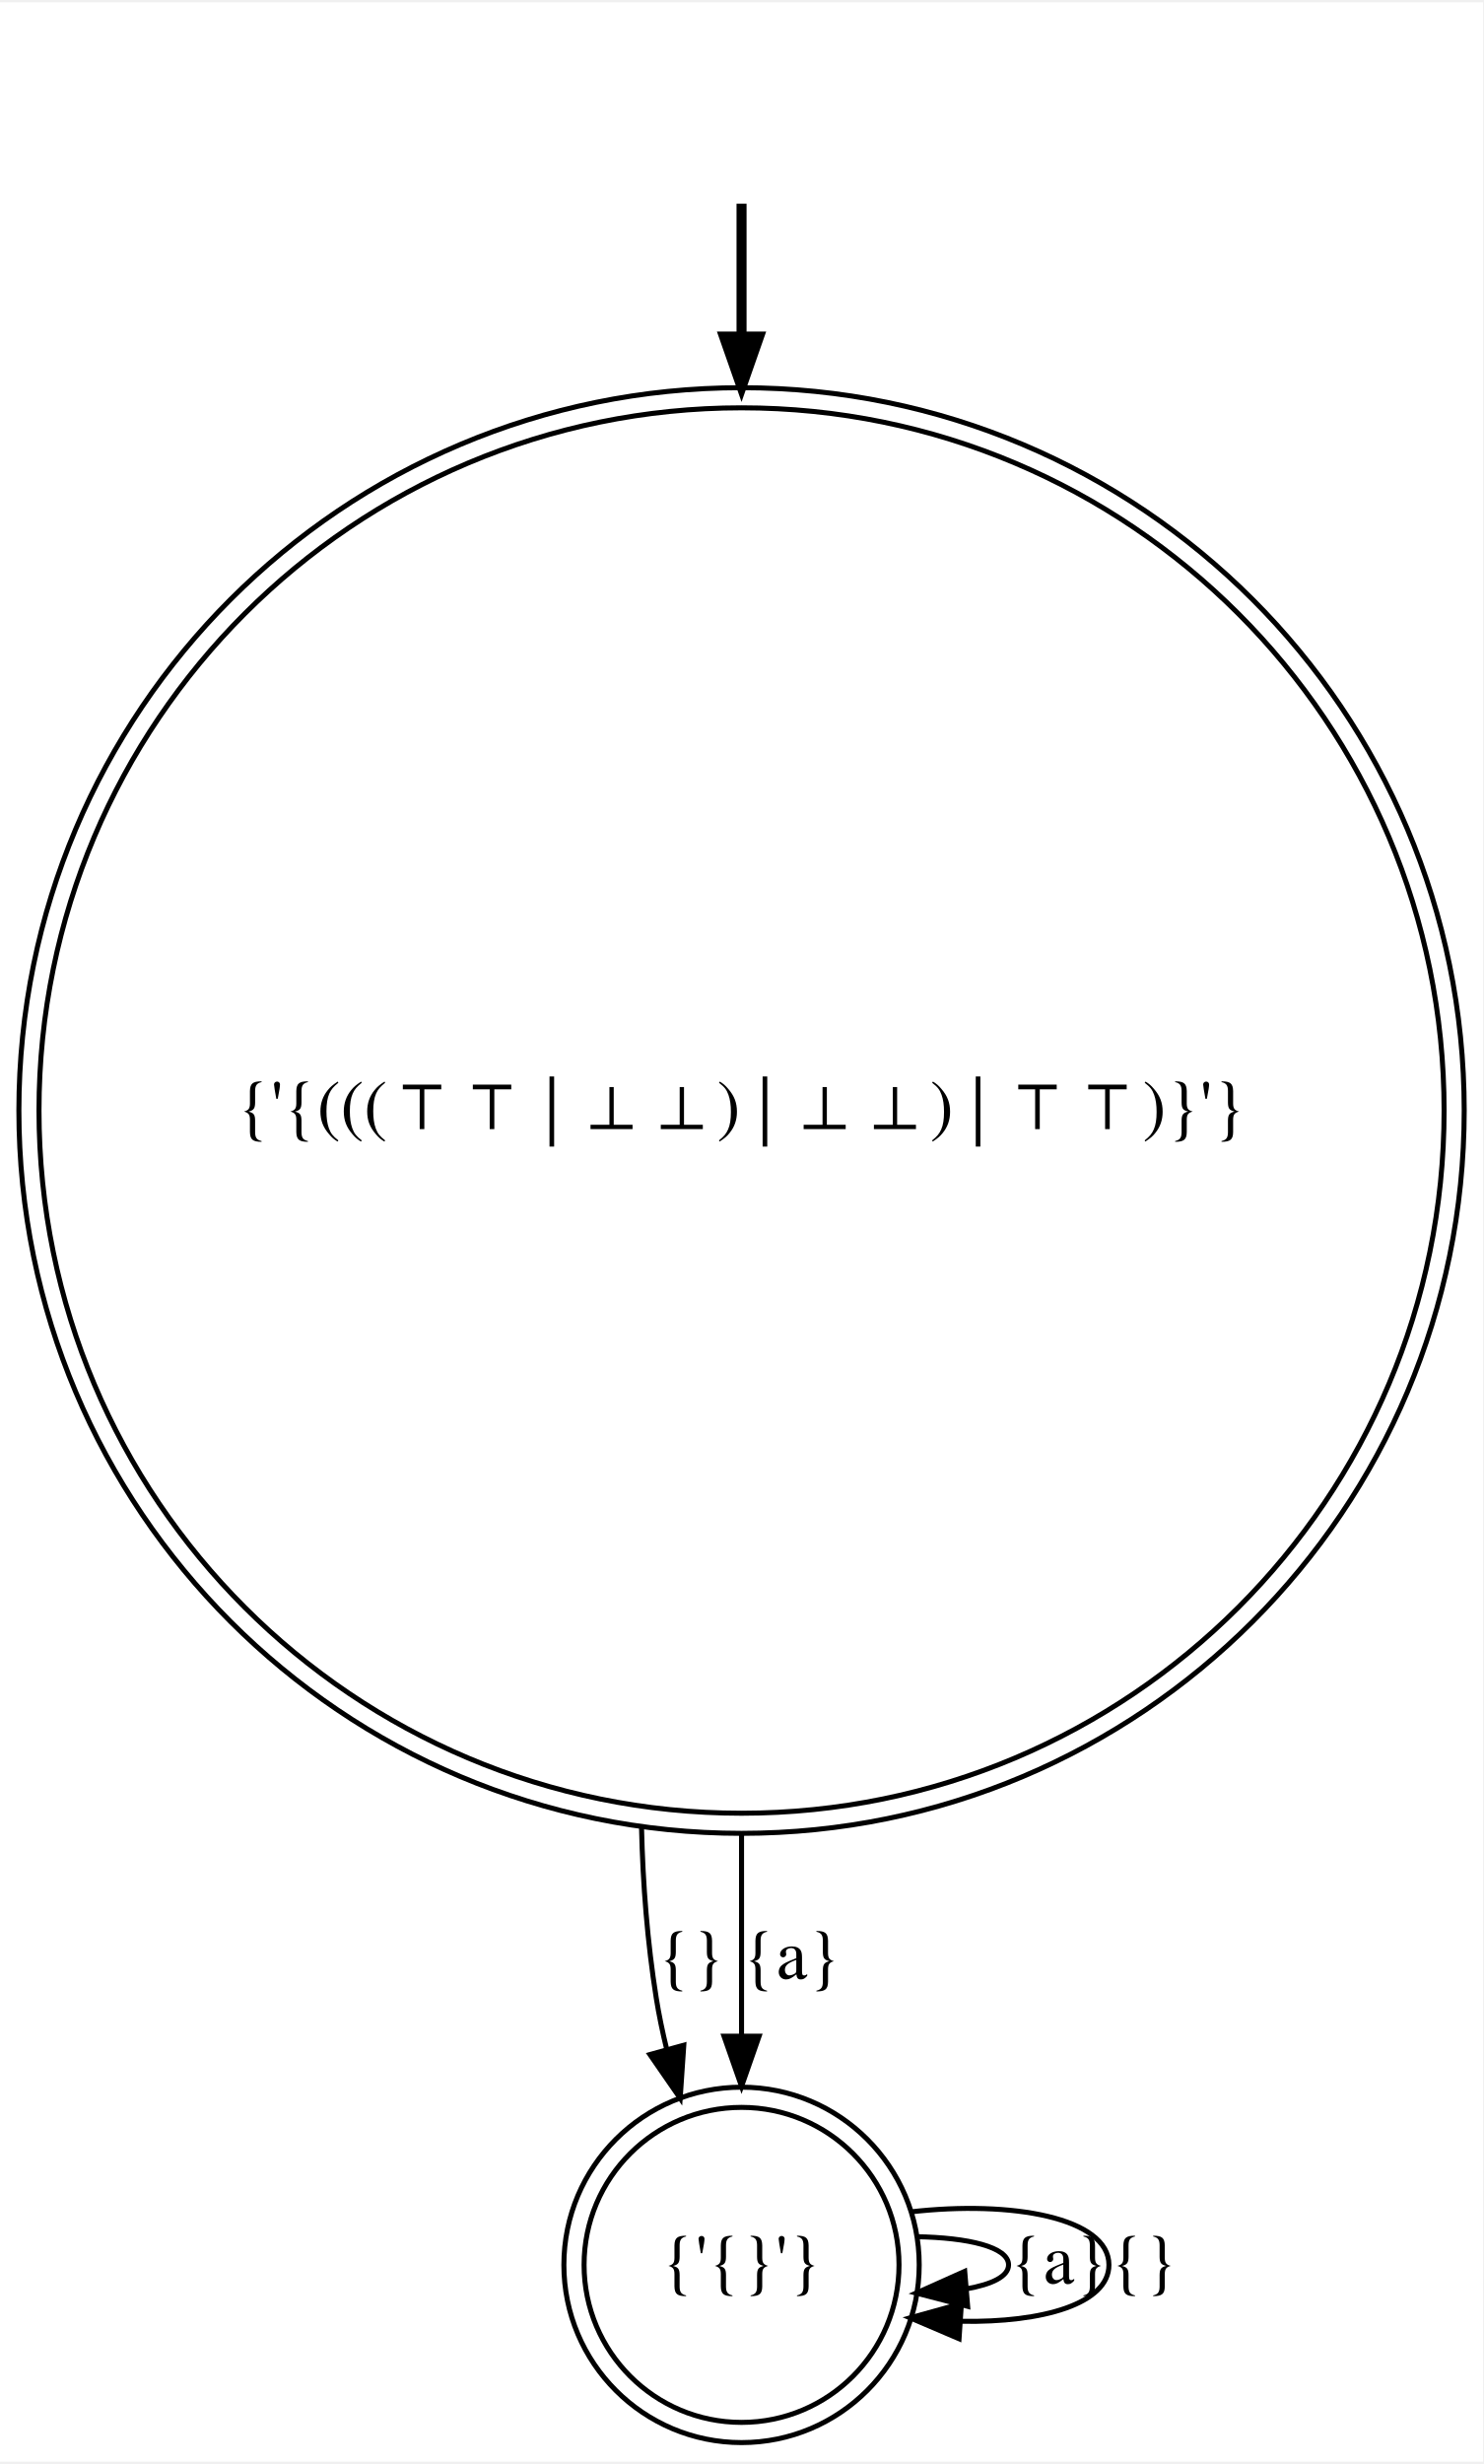
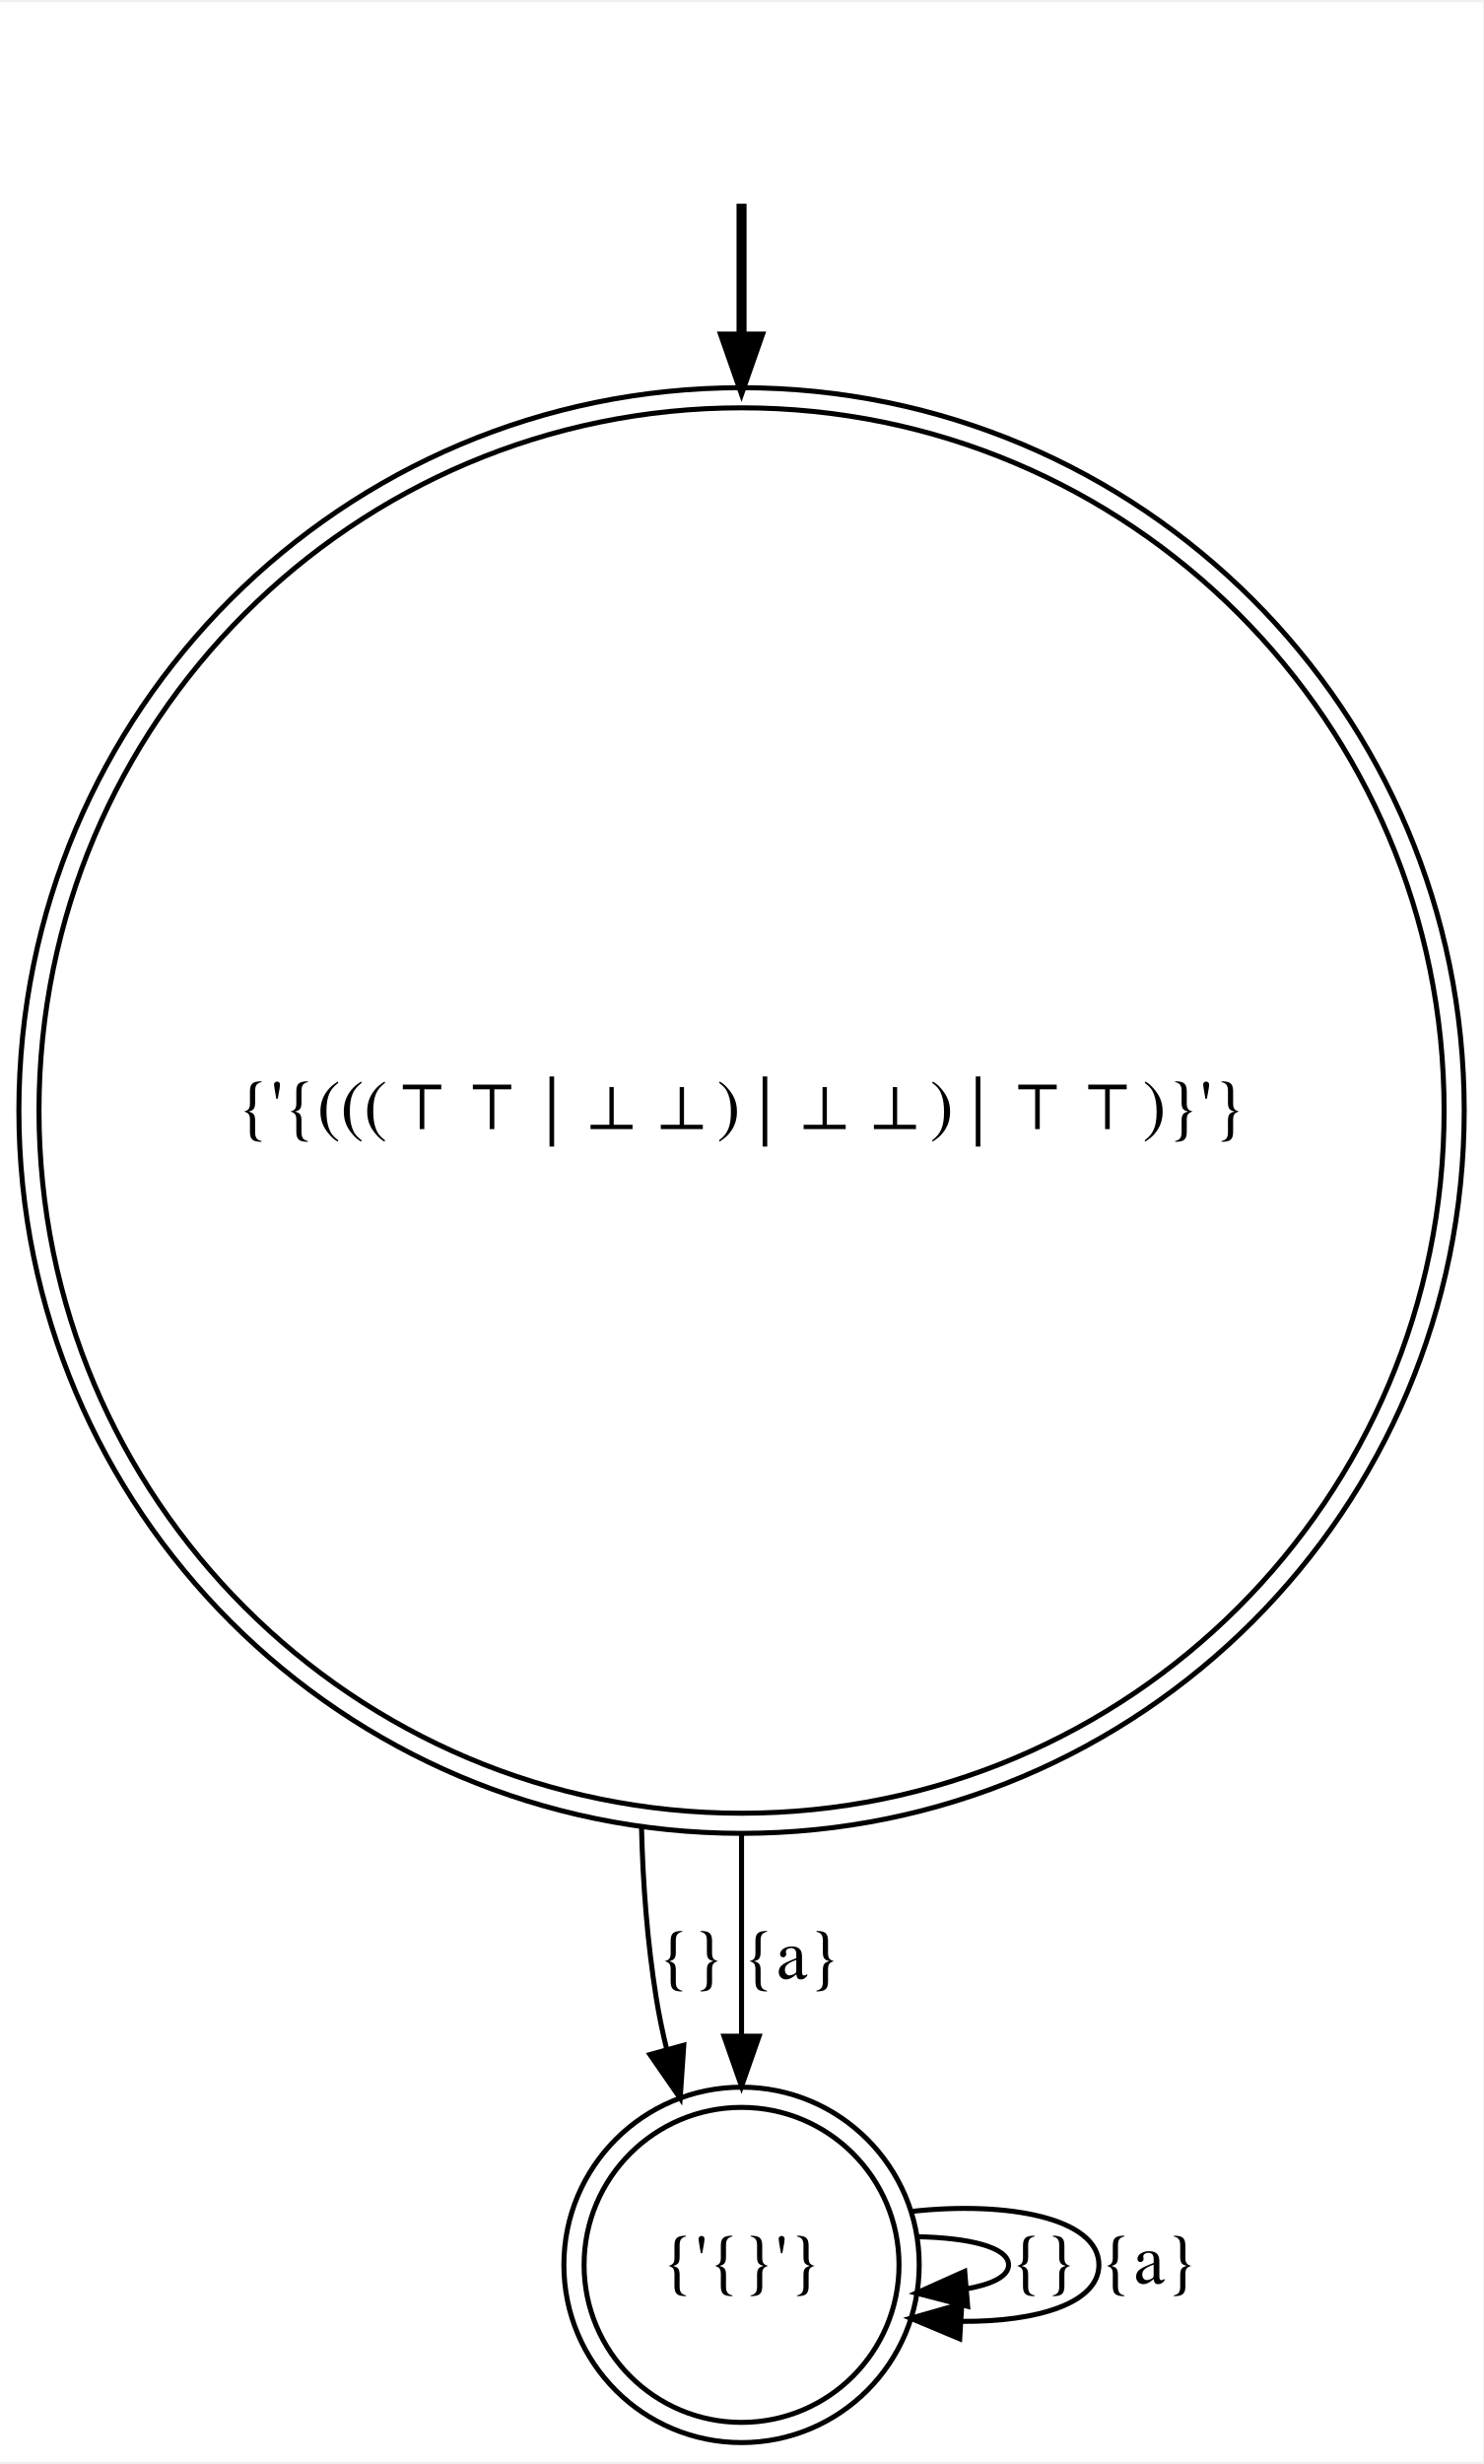
<svg xmlns="http://www.w3.org/2000/svg" width="295pt" height="490pt" viewBox="0.00 0.00 295.48 489.87">
  <g id="graph0" class="graph" transform="scale(1 1) rotate(0) translate(4 485.87)">
    <polygon fill="white" stroke="none" points="-4,4 -4,-485.87 291.475,-485.87 291.475,4 -4,4" />
    <g id="node1" class="node" />
    <g id="node3" class="node">
      <ellipse fill="none" stroke="black" cx="143.738" cy="-265.132" rx="139.969" ry="139.969" />
      <ellipse fill="none" stroke="black" cx="143.738" cy="-265.132" rx="143.976" ry="143.976" />
      <text text-anchor="middle" x="143.738" y="-261.432" font-family="Times,serif" font-size="14.00">{'{(((⊤⊤ | ⊥⊥) | ⊥⊥) | ⊤⊤)}'}</text>
    </g>
    <g id="edge1" class="edge">
      <path fill="none" stroke="black" stroke-width="2" d="M143.738,-445.755C143.738,-438.599 143.738,-429.569 143.738,-419.385" />
      <polygon fill="black" stroke="black" stroke-width="2" points="147.238,-419.29 143.738,-409.29 140.238,-419.29 147.238,-419.29" />
    </g>
    <g id="node2" class="node">
      <ellipse fill="none" stroke="black" cx="143.738" cy="-35.197" rx="31.373" ry="31.373" />
      <ellipse fill="none" stroke="black" cx="143.738" cy="-35.197" rx="35.396" ry="35.396" />
      <text text-anchor="middle" x="143.738" y="-31.497" font-family="Times,serif" font-size="14.00">{'{}'}</text>
    </g>
    <g id="edge2" class="edge">
      <path fill="none" stroke="black" d="M178.529,-40.81C188.88,-40.642 196.935,-38.772 196.935,-35.197 196.935,-32.907 193.629,-31.317 188.532,-30.425" />
      <polygon fill="black" stroke="black" points="188.787,-26.934 178.529,-29.585 188.201,-33.91 188.787,-26.934" />
-       <text text-anchor="middle" x="206.935" y="-31.497" font-family="Times,serif" font-size="14.00">{a}</text>
+       <text text-anchor="middle" x="203.935" y="-31.497" font-family="Times,serif" font-size="14.00">{}</text>
    </g>
    <g id="edge3" class="edge">
-       <path fill="none" stroke="black" d="M177.327,-45.744C197.613,-48.088 216.935,-44.572 216.935,-35.197 216.935,-27.434 203.684,-23.688 187.608,-23.961" />
-       <polygon fill="black" stroke="black" points="187.07,-20.489 177.327,-24.65 187.539,-27.474 187.07,-20.489" />
-       <text text-anchor="middle" x="223.935" y="-31.497" font-family="Times,serif" font-size="14.00">{}</text>
+       <path fill="none" stroke="black" d="M177.432,-45.829C196.855,-47.999 214.935,-44.455 214.935,-35.197 214.935,-27.603 202.768,-23.854 187.675,-23.949" />
+       <polygon fill="black" stroke="black" points="187.204,-20.471 177.432,-24.565 187.624,-27.458 187.204,-20.471" />
+       <text text-anchor="middle" x="224.935" y="-31.497" font-family="Times,serif" font-size="14.00">{a}</text>
    </g>
    <g id="edge4" class="edge">
      <path fill="none" stroke="black" d="M123.807,-122.464C124.075,-110.916 124.984,-99.444 126.738,-88.394 127.277,-84.997 128.002,-81.52 128.85,-78.053" />
      <polygon fill="black" stroke="black" points="132.232,-78.956 131.512,-68.386 125.483,-77.098 132.232,-78.956" />
      <text text-anchor="middle" x="133.738" y="-92.195" font-family="Times,serif" font-size="14.00">{}</text>
    </g>
    <g id="edge5" class="edge">
      <path fill="none" stroke="black" d="M143.738,-121.072C143.738,-106.682 143.738,-92.956 143.738,-80.897" />
      <polygon fill="black" stroke="black" points="147.238,-80.754 143.738,-70.754 140.238,-80.754 147.238,-80.754" />
      <text text-anchor="middle" x="153.738" y="-92.195" font-family="Times,serif" font-size="14.00">{a}</text>
    </g>
  </g>
</svg>
